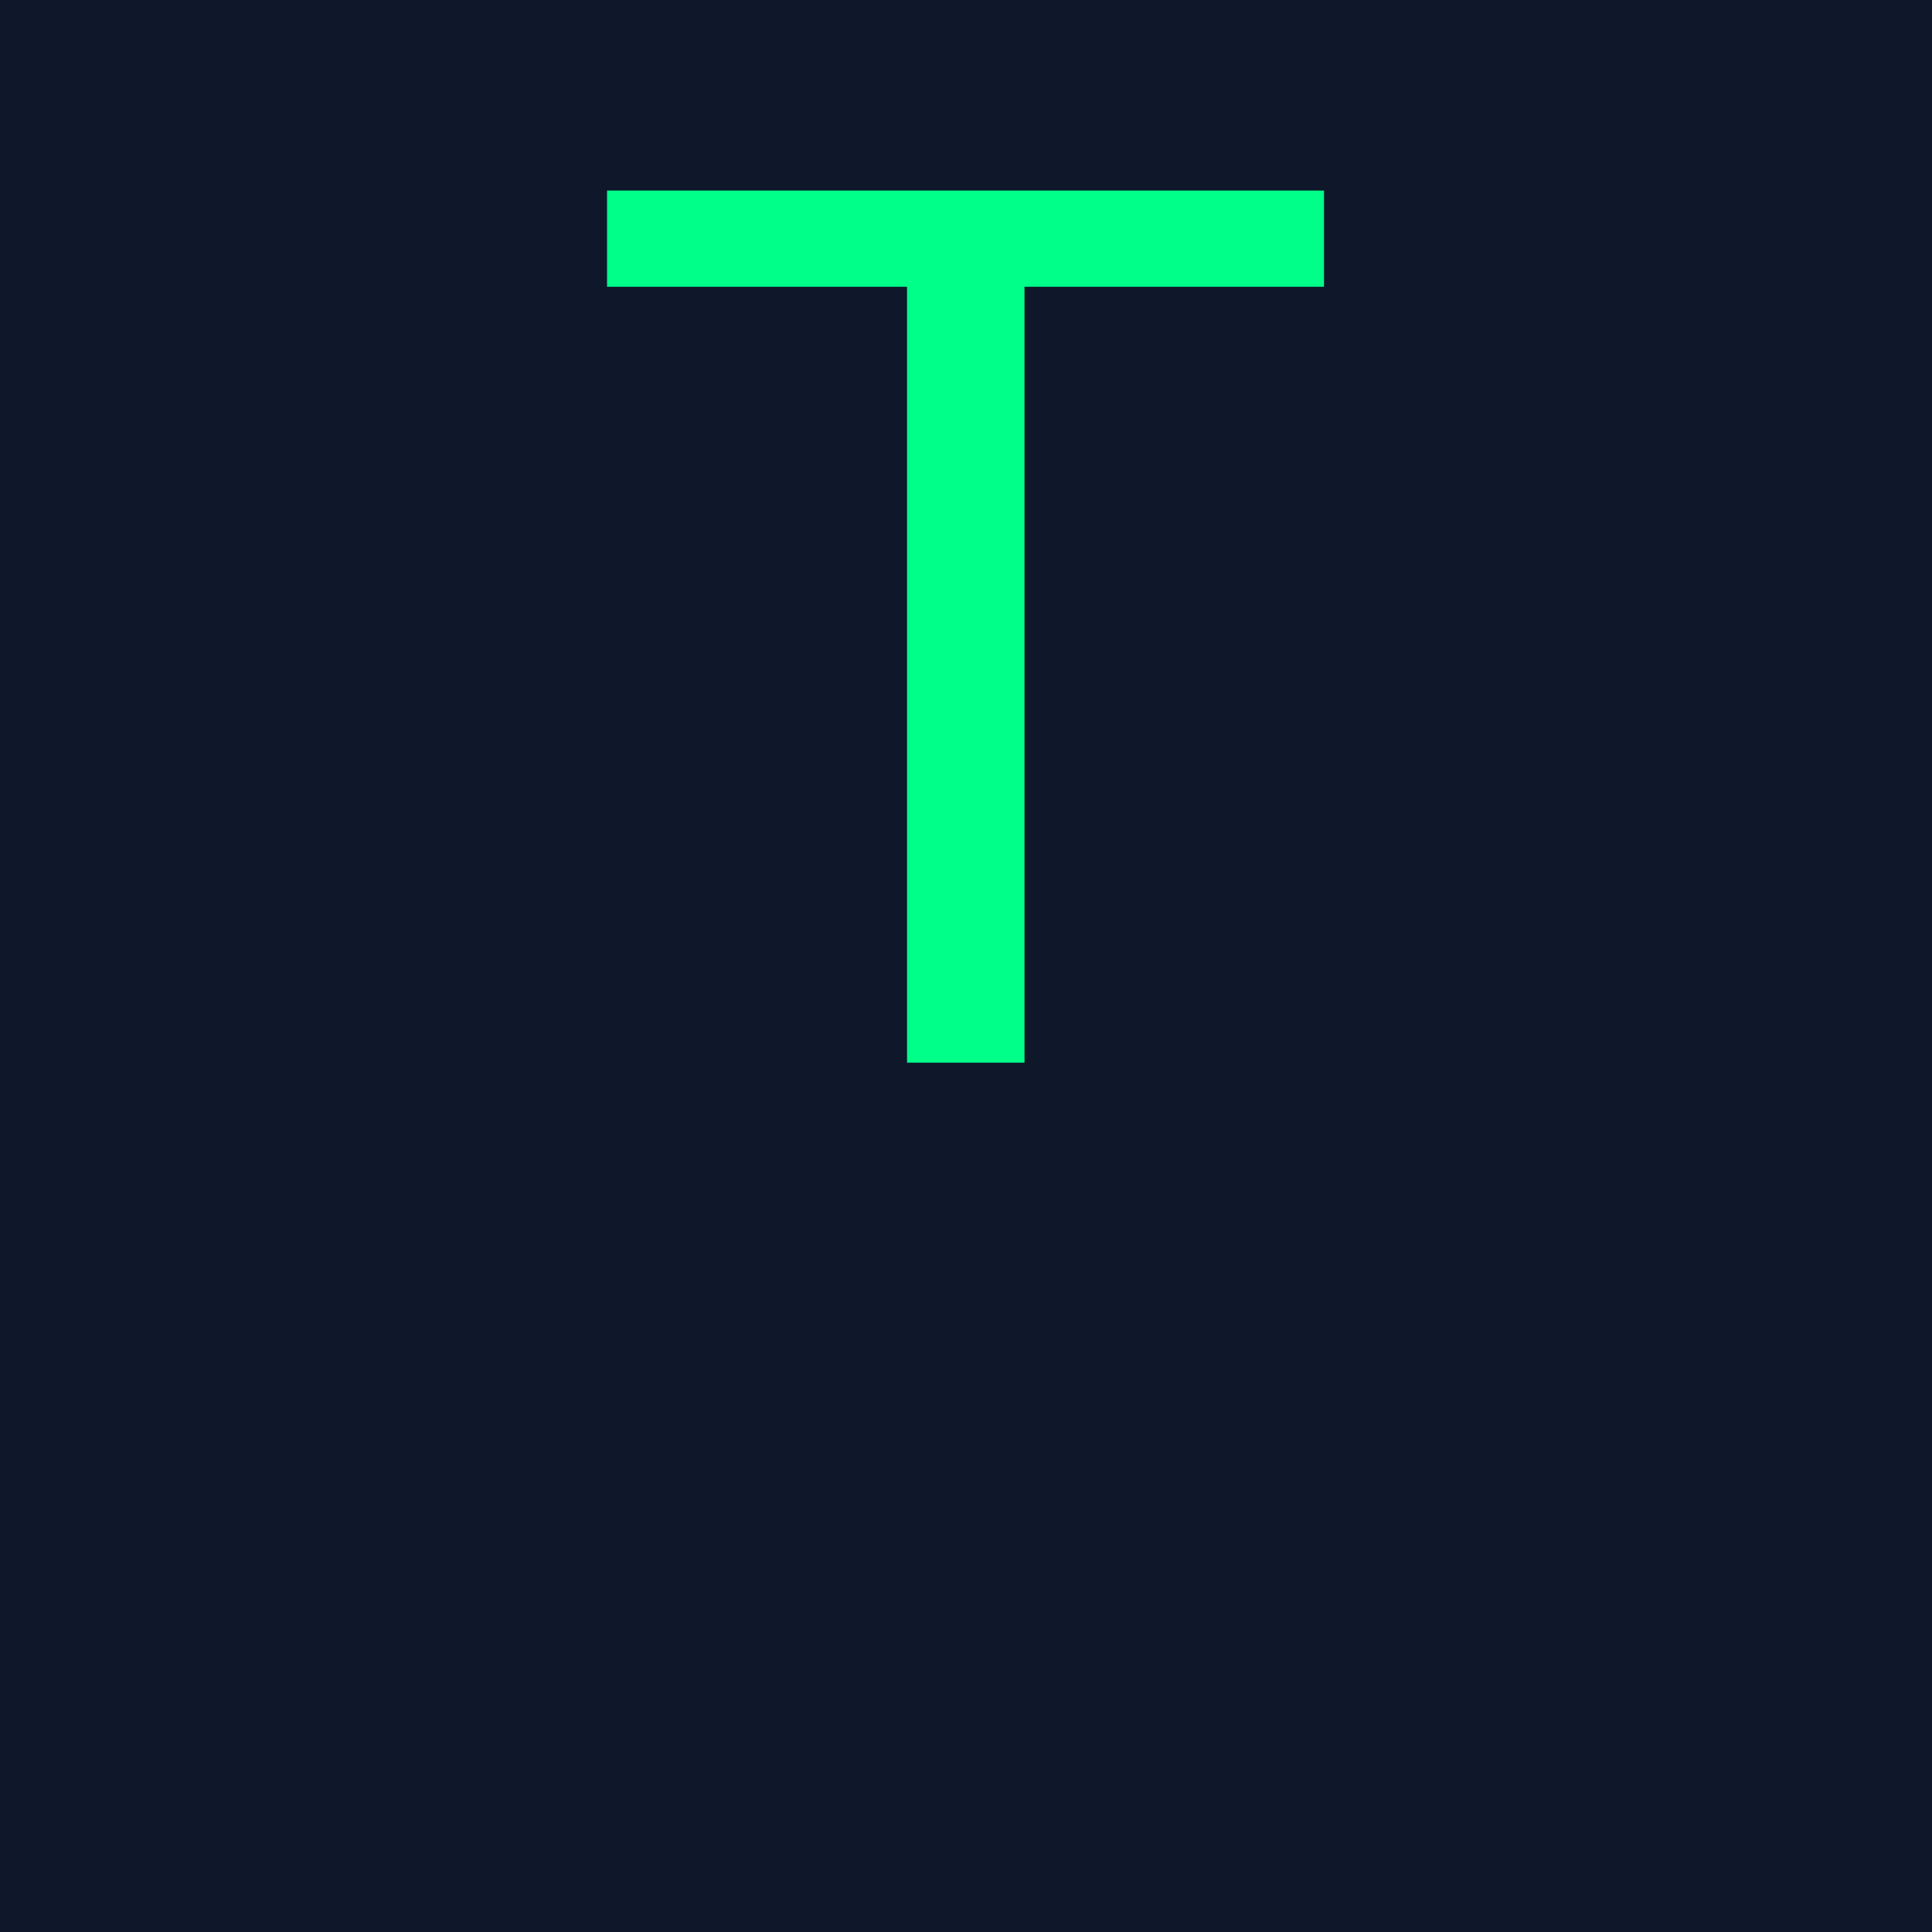
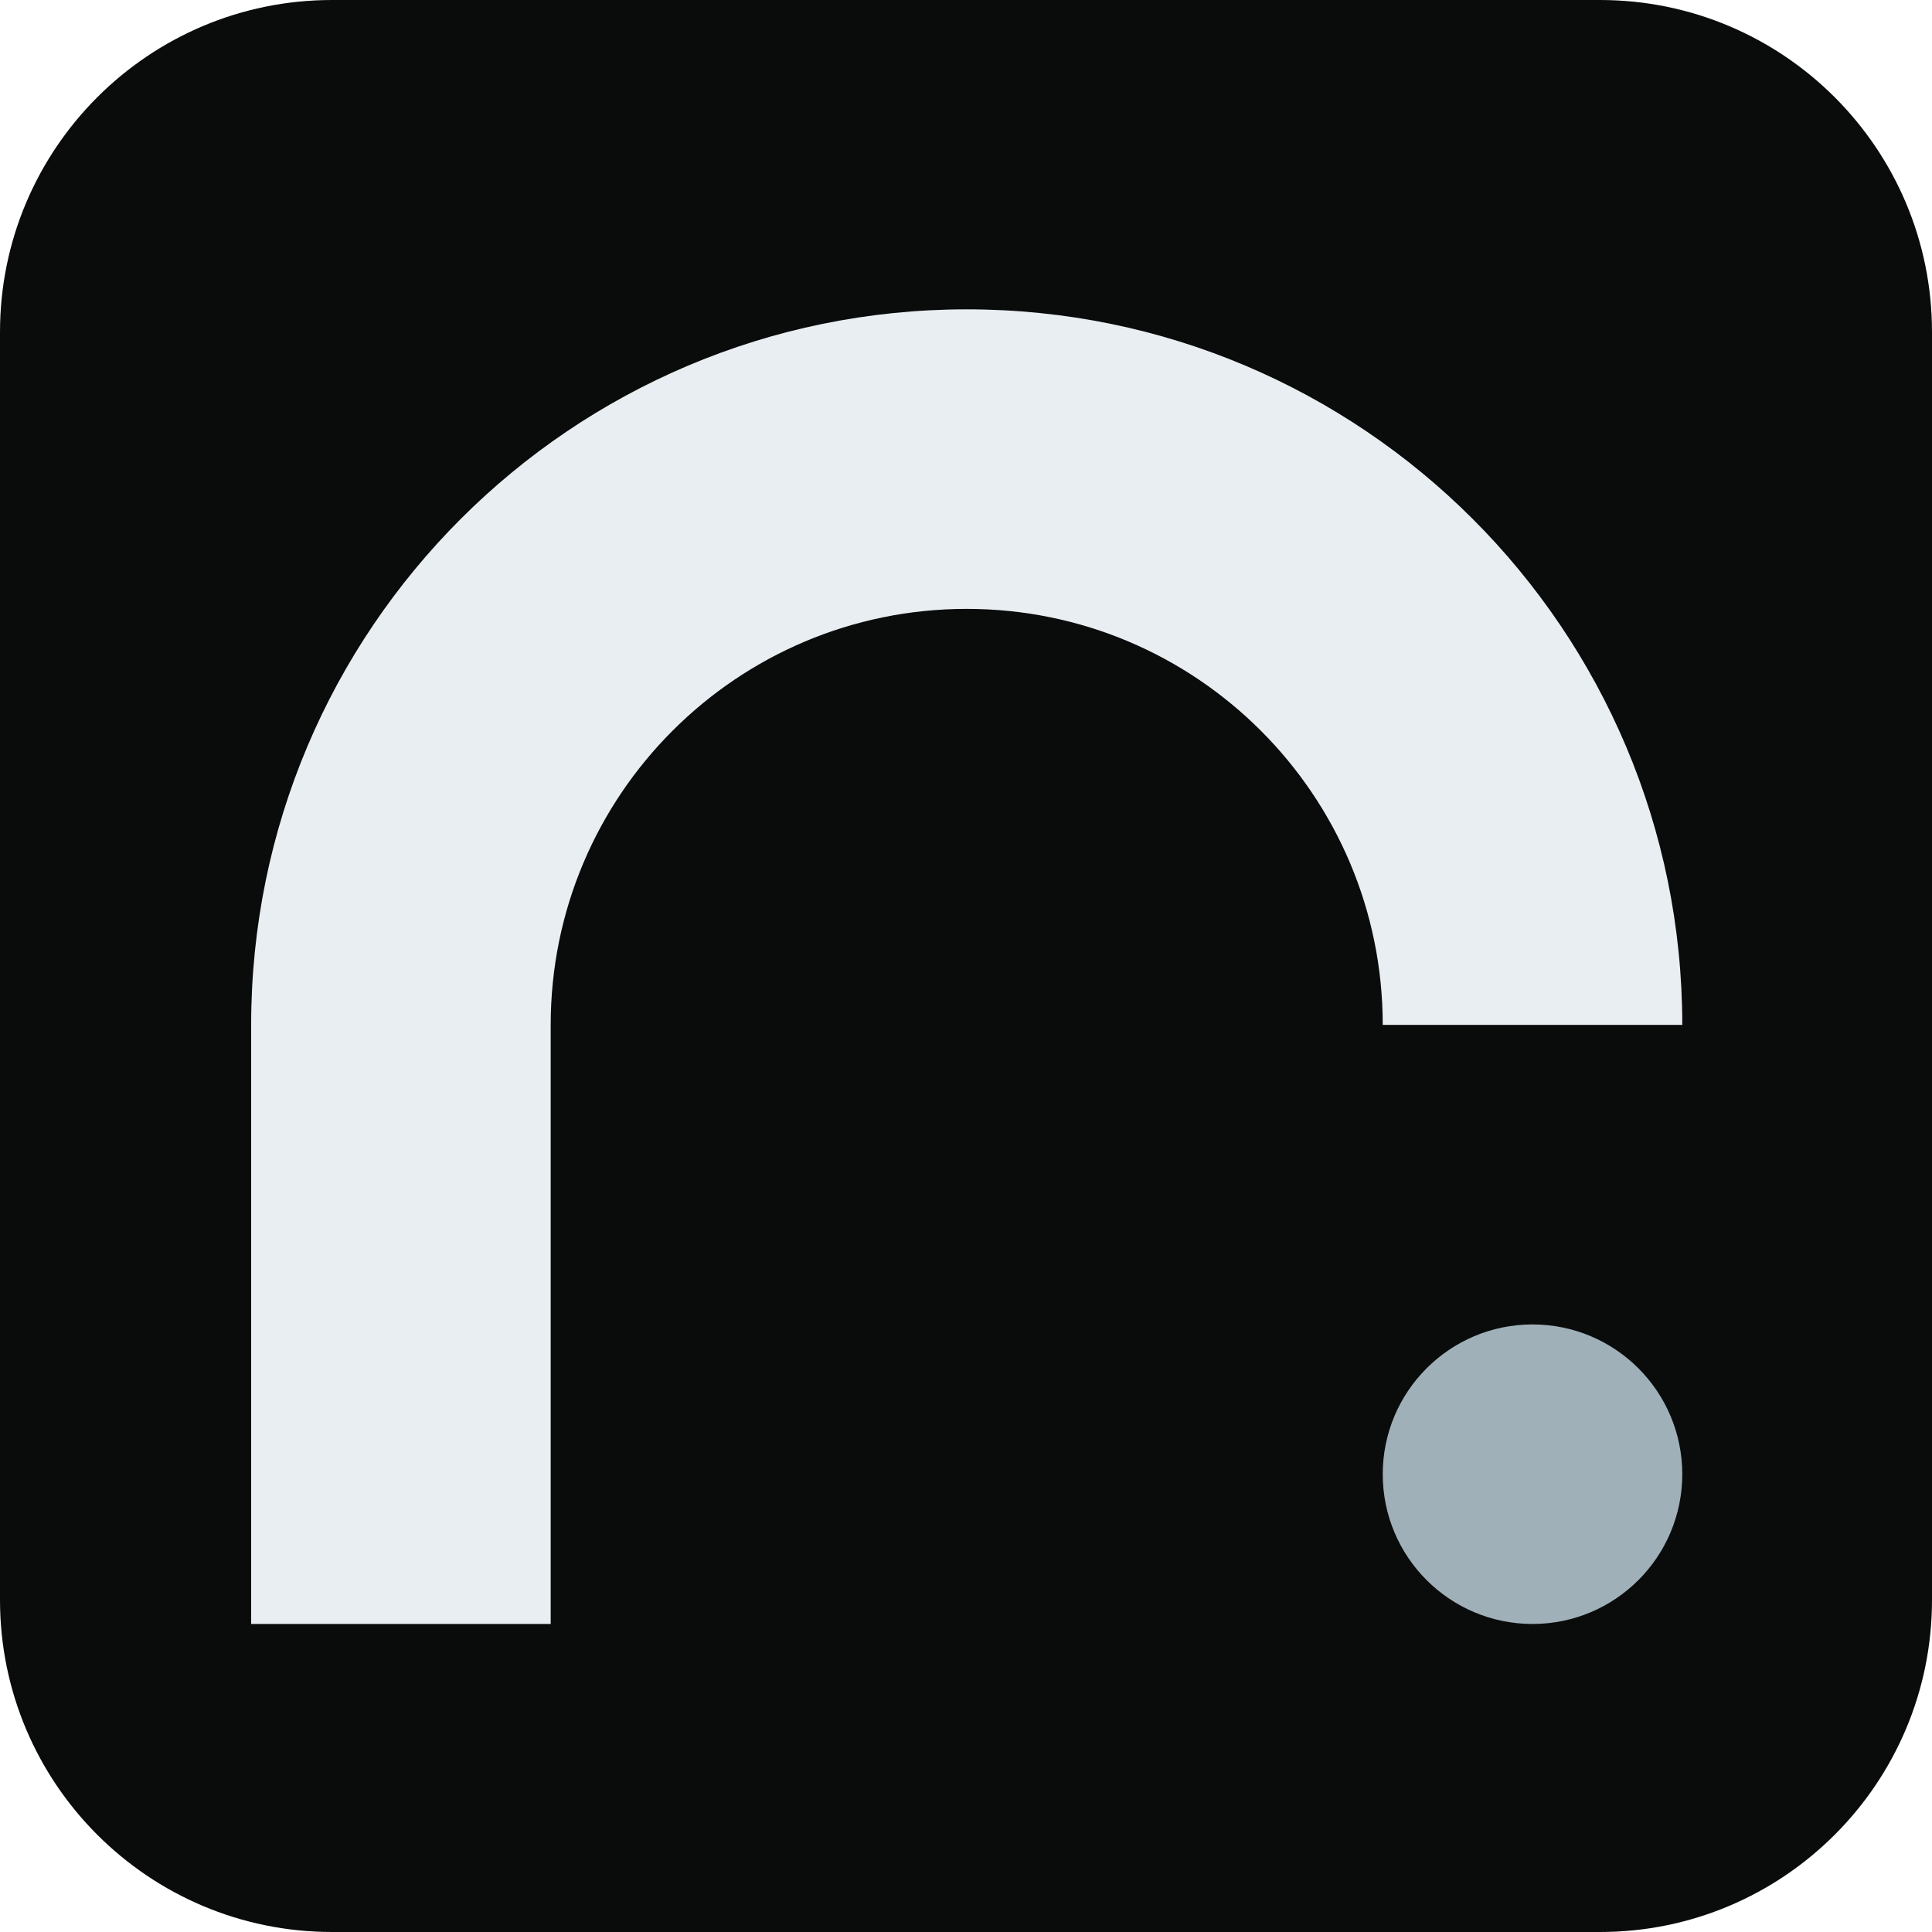
- <svg xmlns="http://www.w3.org/2000/svg" width="64" height="64">
-   <rect width="100%" height="100%" fill="#0f172a" />
-   <text x="50%" y="55%" font-size="42" text-anchor="middle" fill="#00ff88" font-family="Arial, sans-serif">T</text>
+ <svg xmlns="http://www.w3.org/2000/svg" viewBox="0 0 512 512">
+   <rect width="512" height="512" rx="88" fill="#0A0C0B" />
+   <g transform="translate(66.56 81.98) scale(4.41)">
+     <path d="M0 79V43A43 43 0 0 1 86 43H68A25 25 0 0 0 18 43V79Z" fill="#E8EEF2" />
+     <path d="M68 70a9 9 0 1 0 18 0a9 9 0 1 0 -18 0Z" fill="#9FB0B8" />
+   </g>
</svg>
